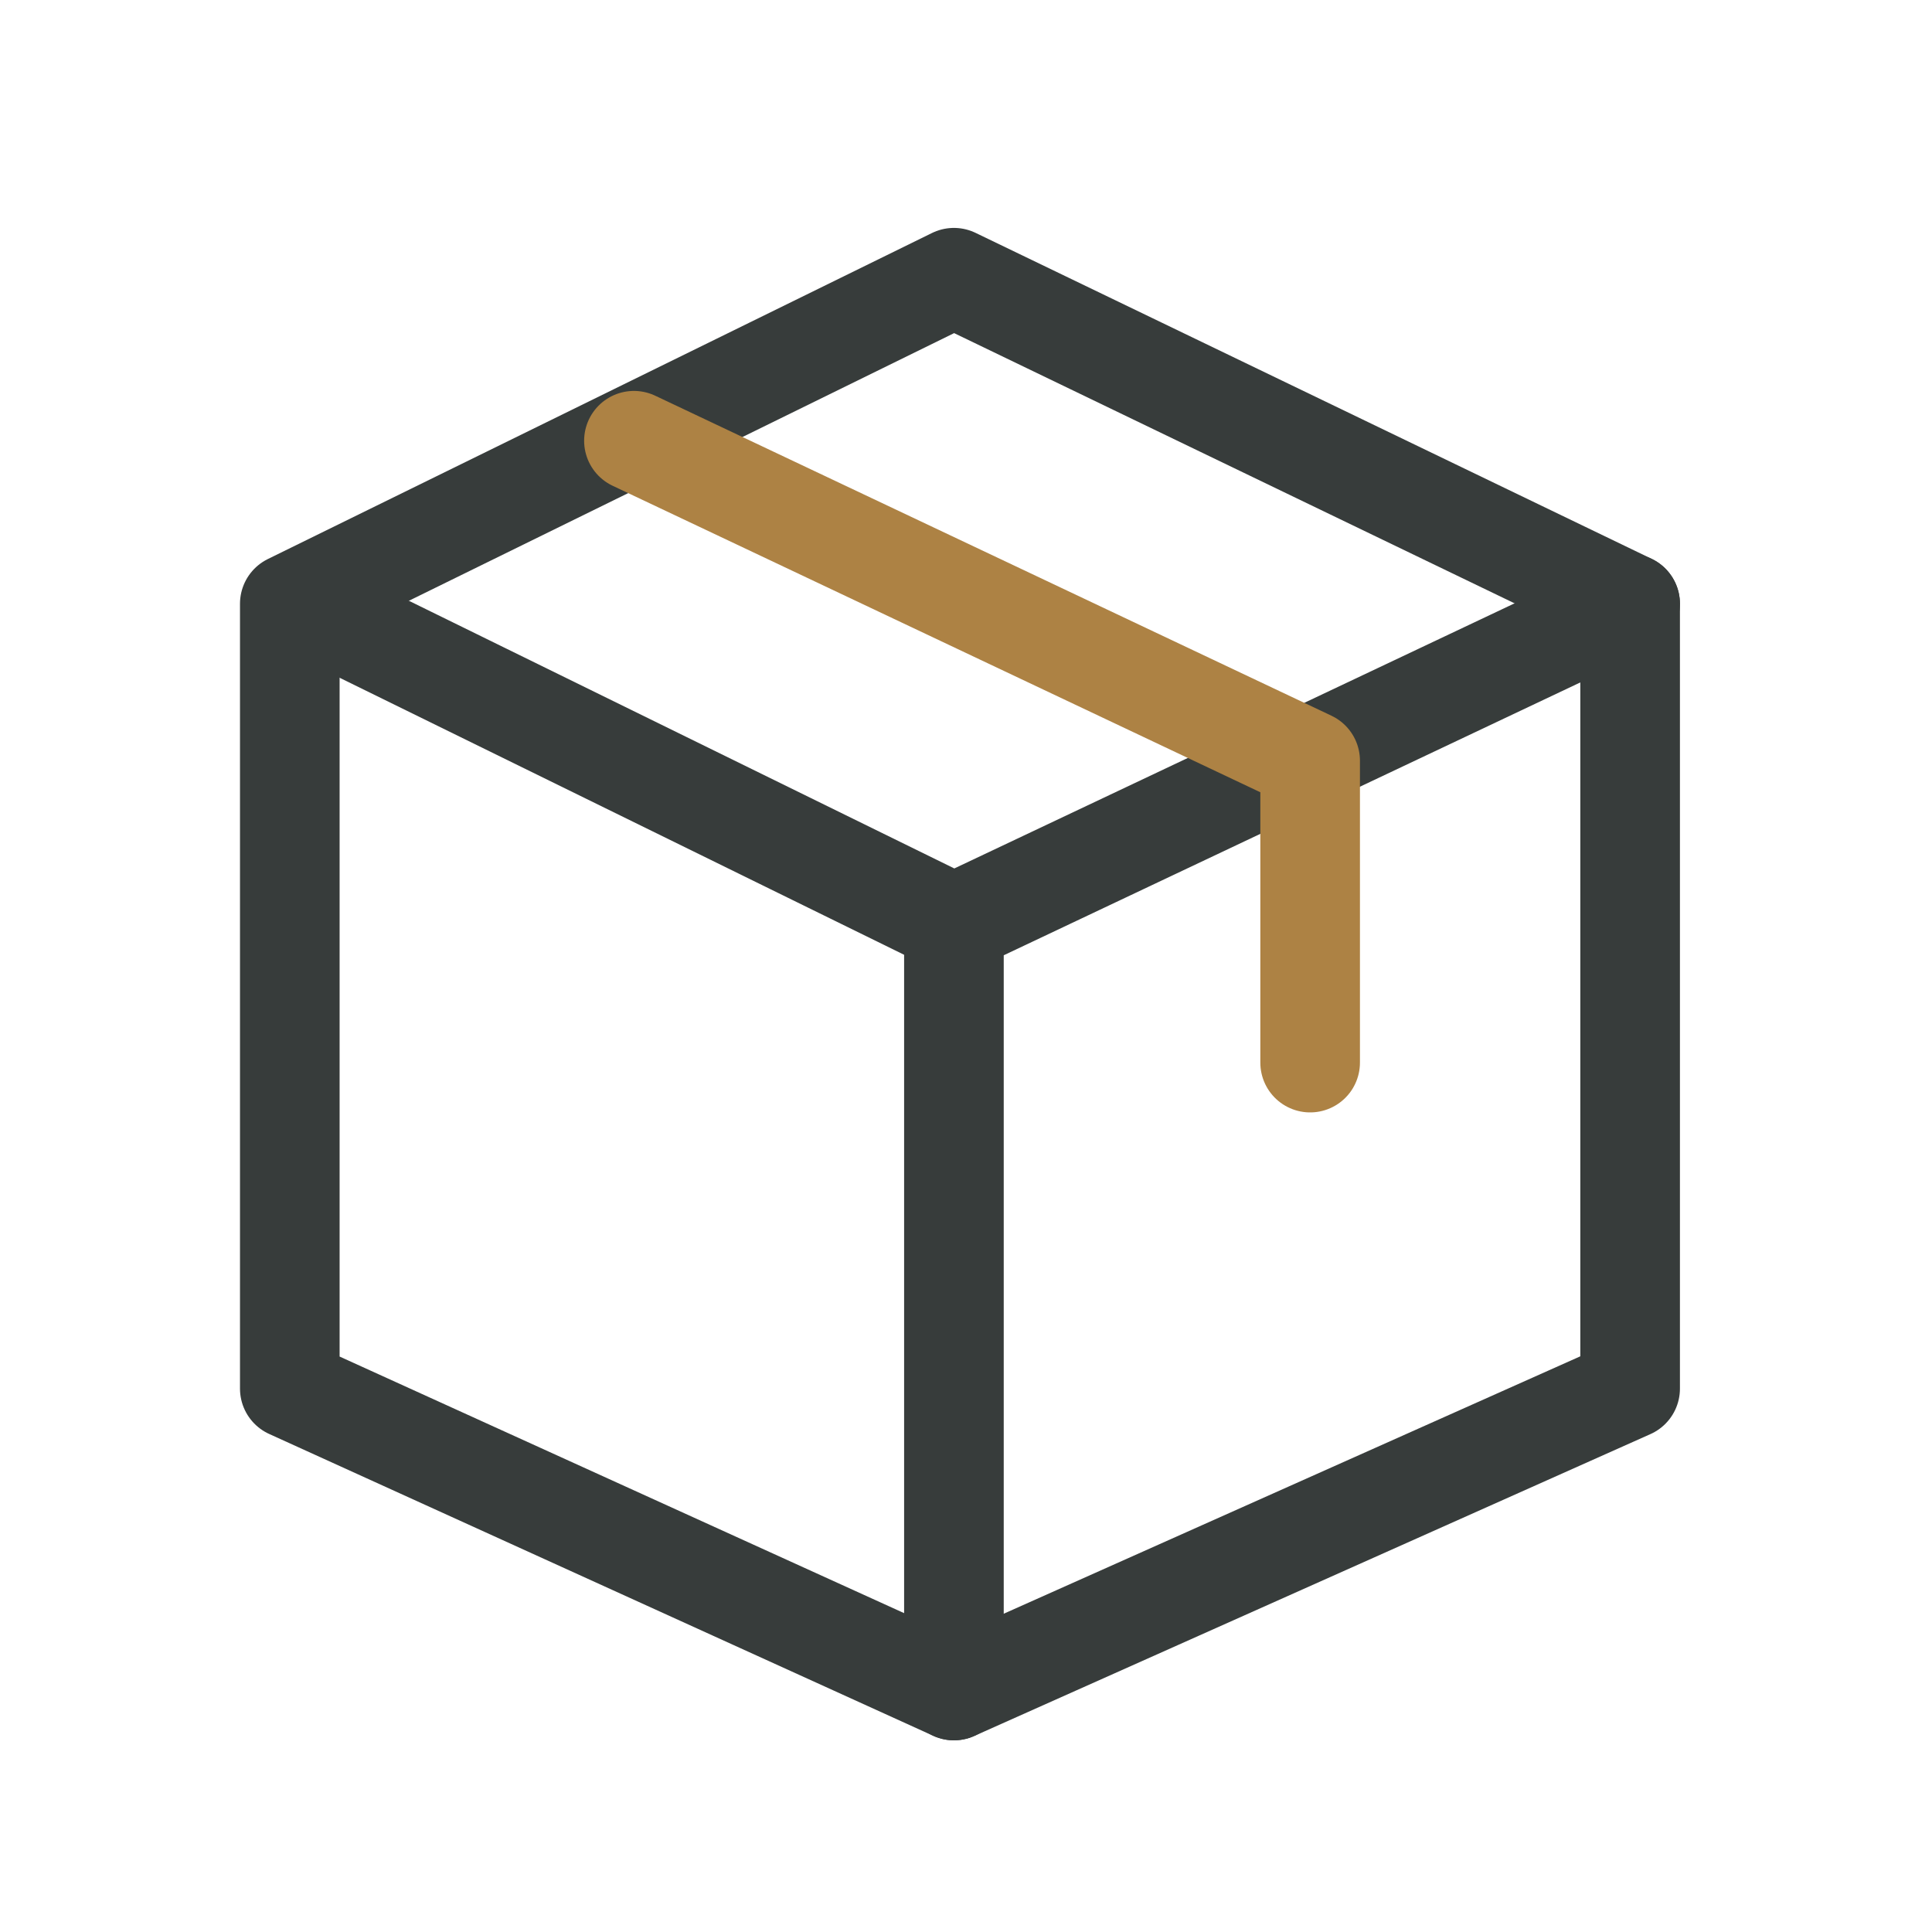
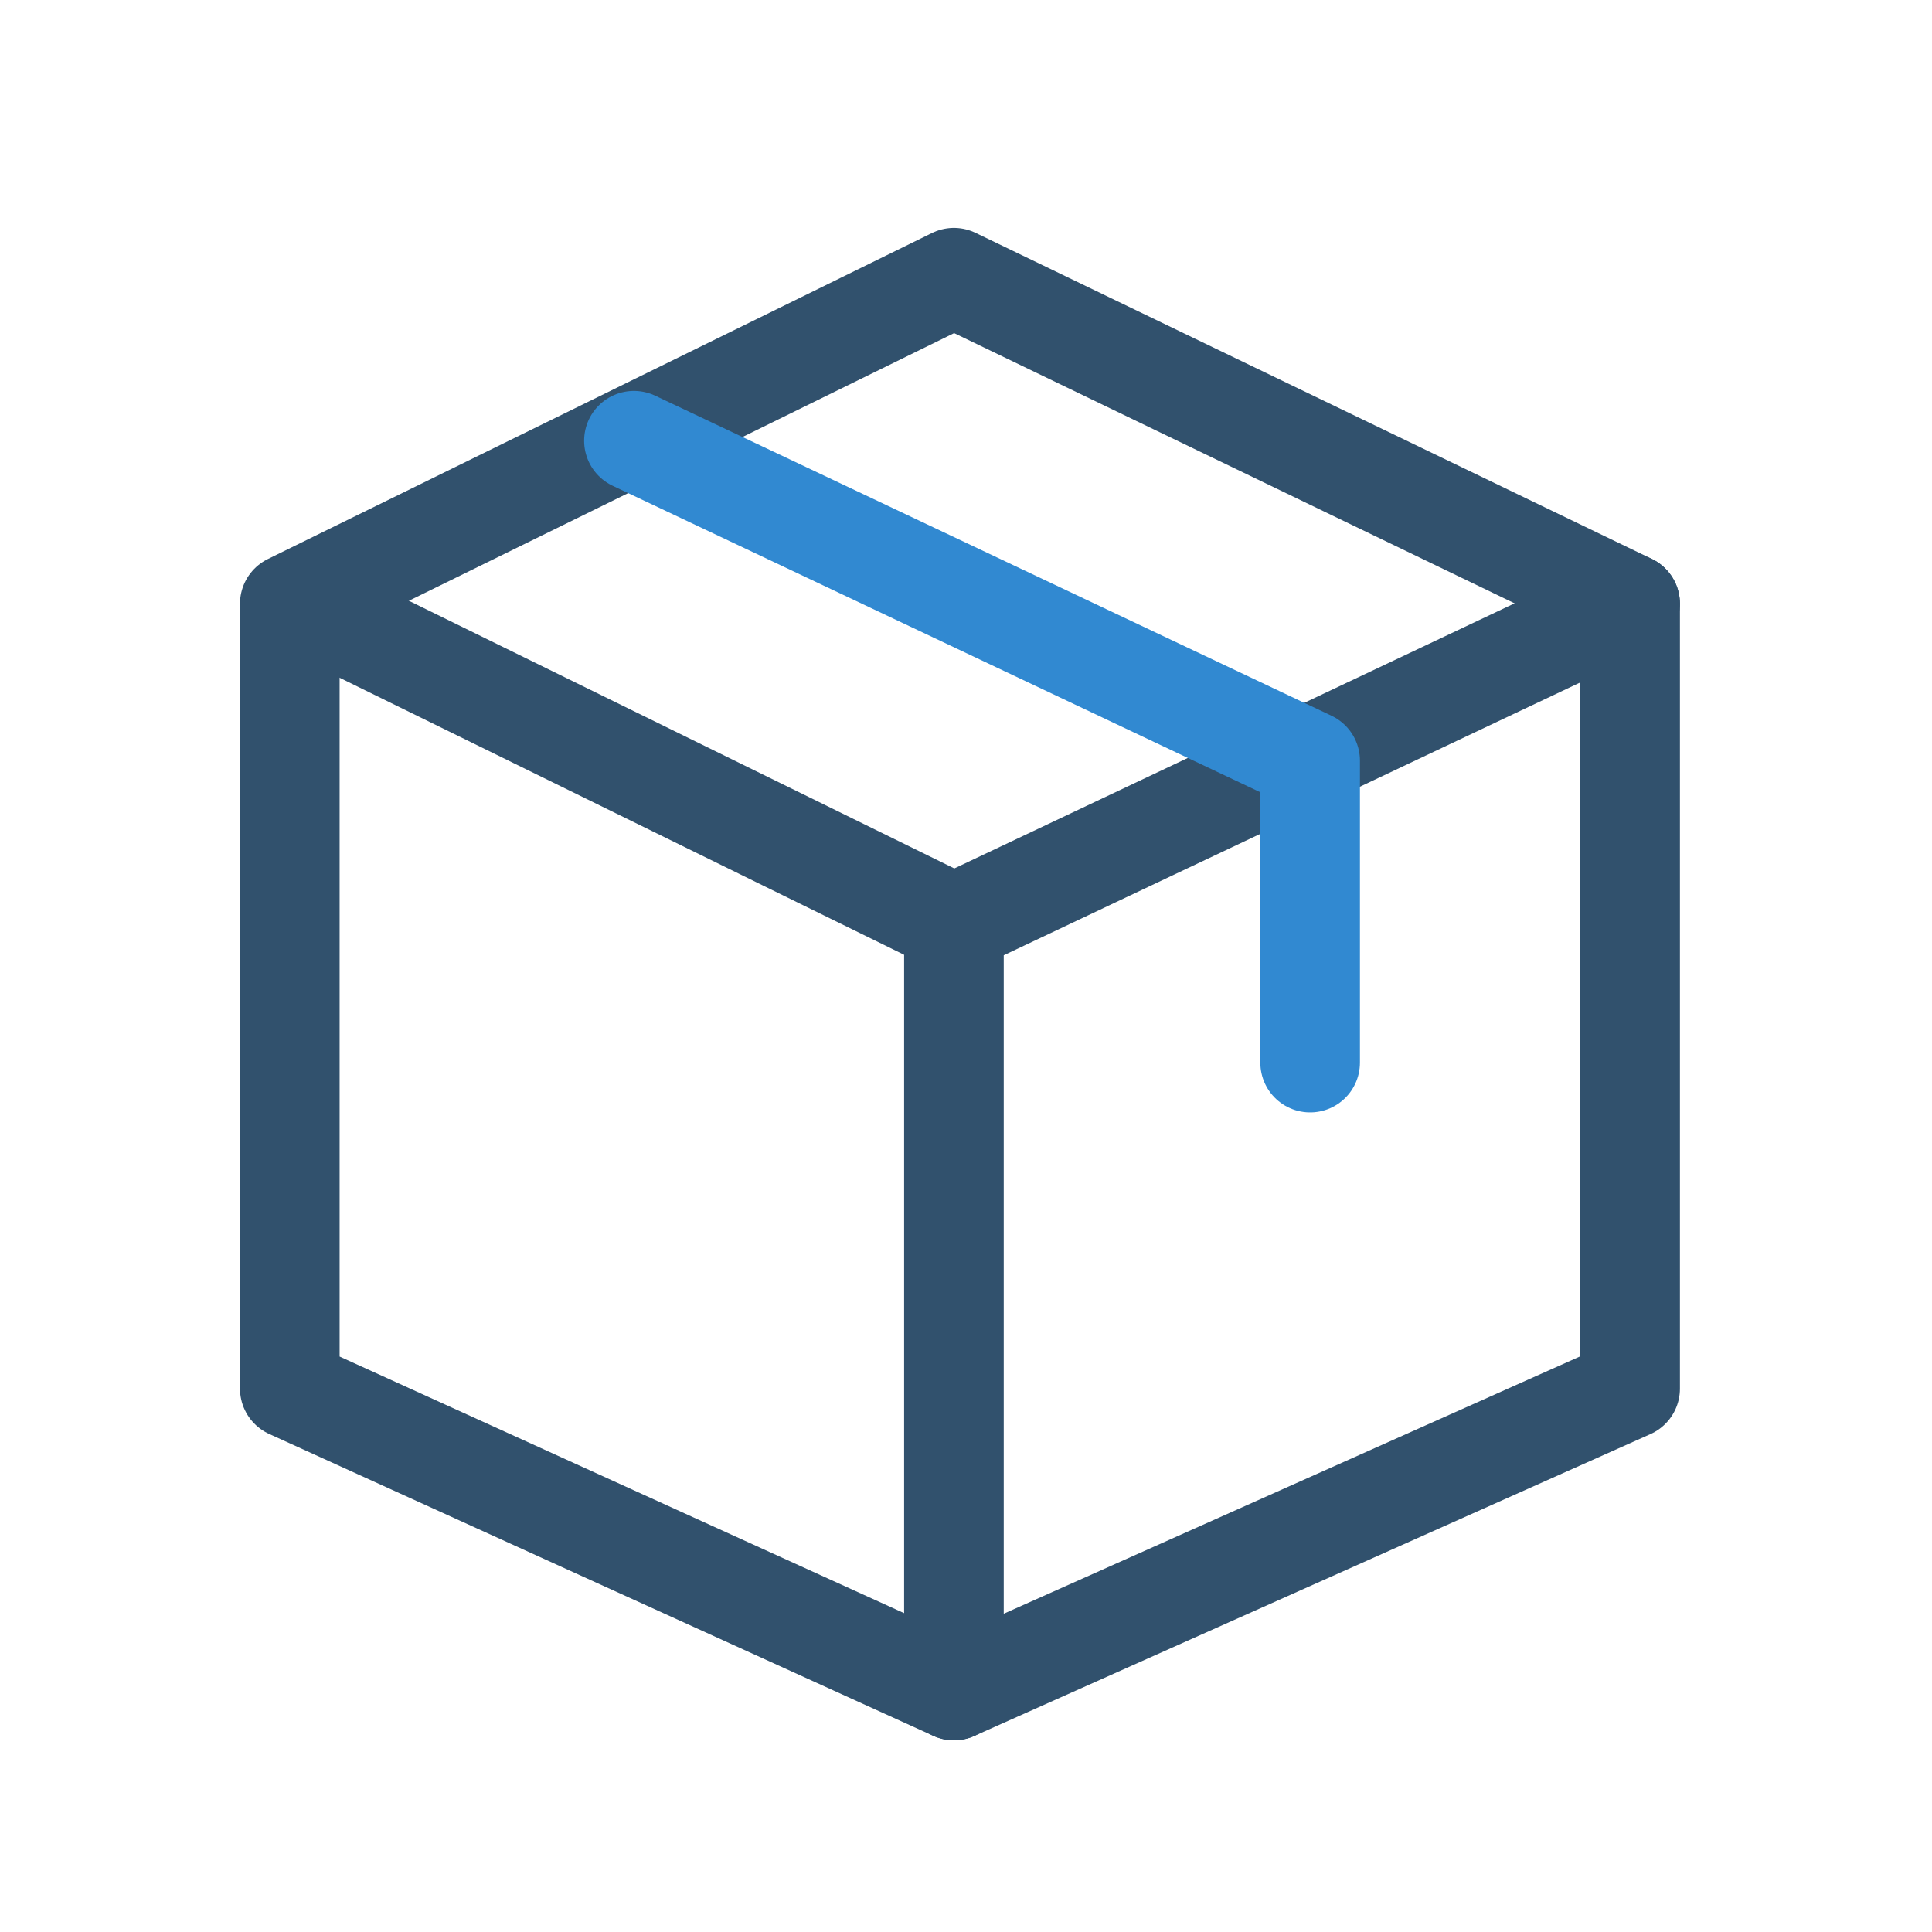
- <svg xmlns="http://www.w3.org/2000/svg" viewBox="0 0 32 32" fill="none" stroke="#373C3B" stroke-width="1.65" stroke-linecap="round" stroke-linejoin="round">
+ <svg xmlns="http://www.w3.org/2000/svg" viewBox="0 0 32 32" fill="none" stroke="#31516D" stroke-width="1.65" stroke-linecap="round" stroke-linejoin="round">
  <path d="m4.8 10 11-5.4L27 10v13l-11.2 5L4.8 23z" />
  <path d="m5 10 10.8 5.3L27 10M15.8 15.3V28" />
-   <path d="m10.5 7.3 11.2 5.3v5" stroke="#AD8244" />
+   <path d="m10.5 7.3 11.2 5.3v5" stroke="#3189D1" />
</svg>
